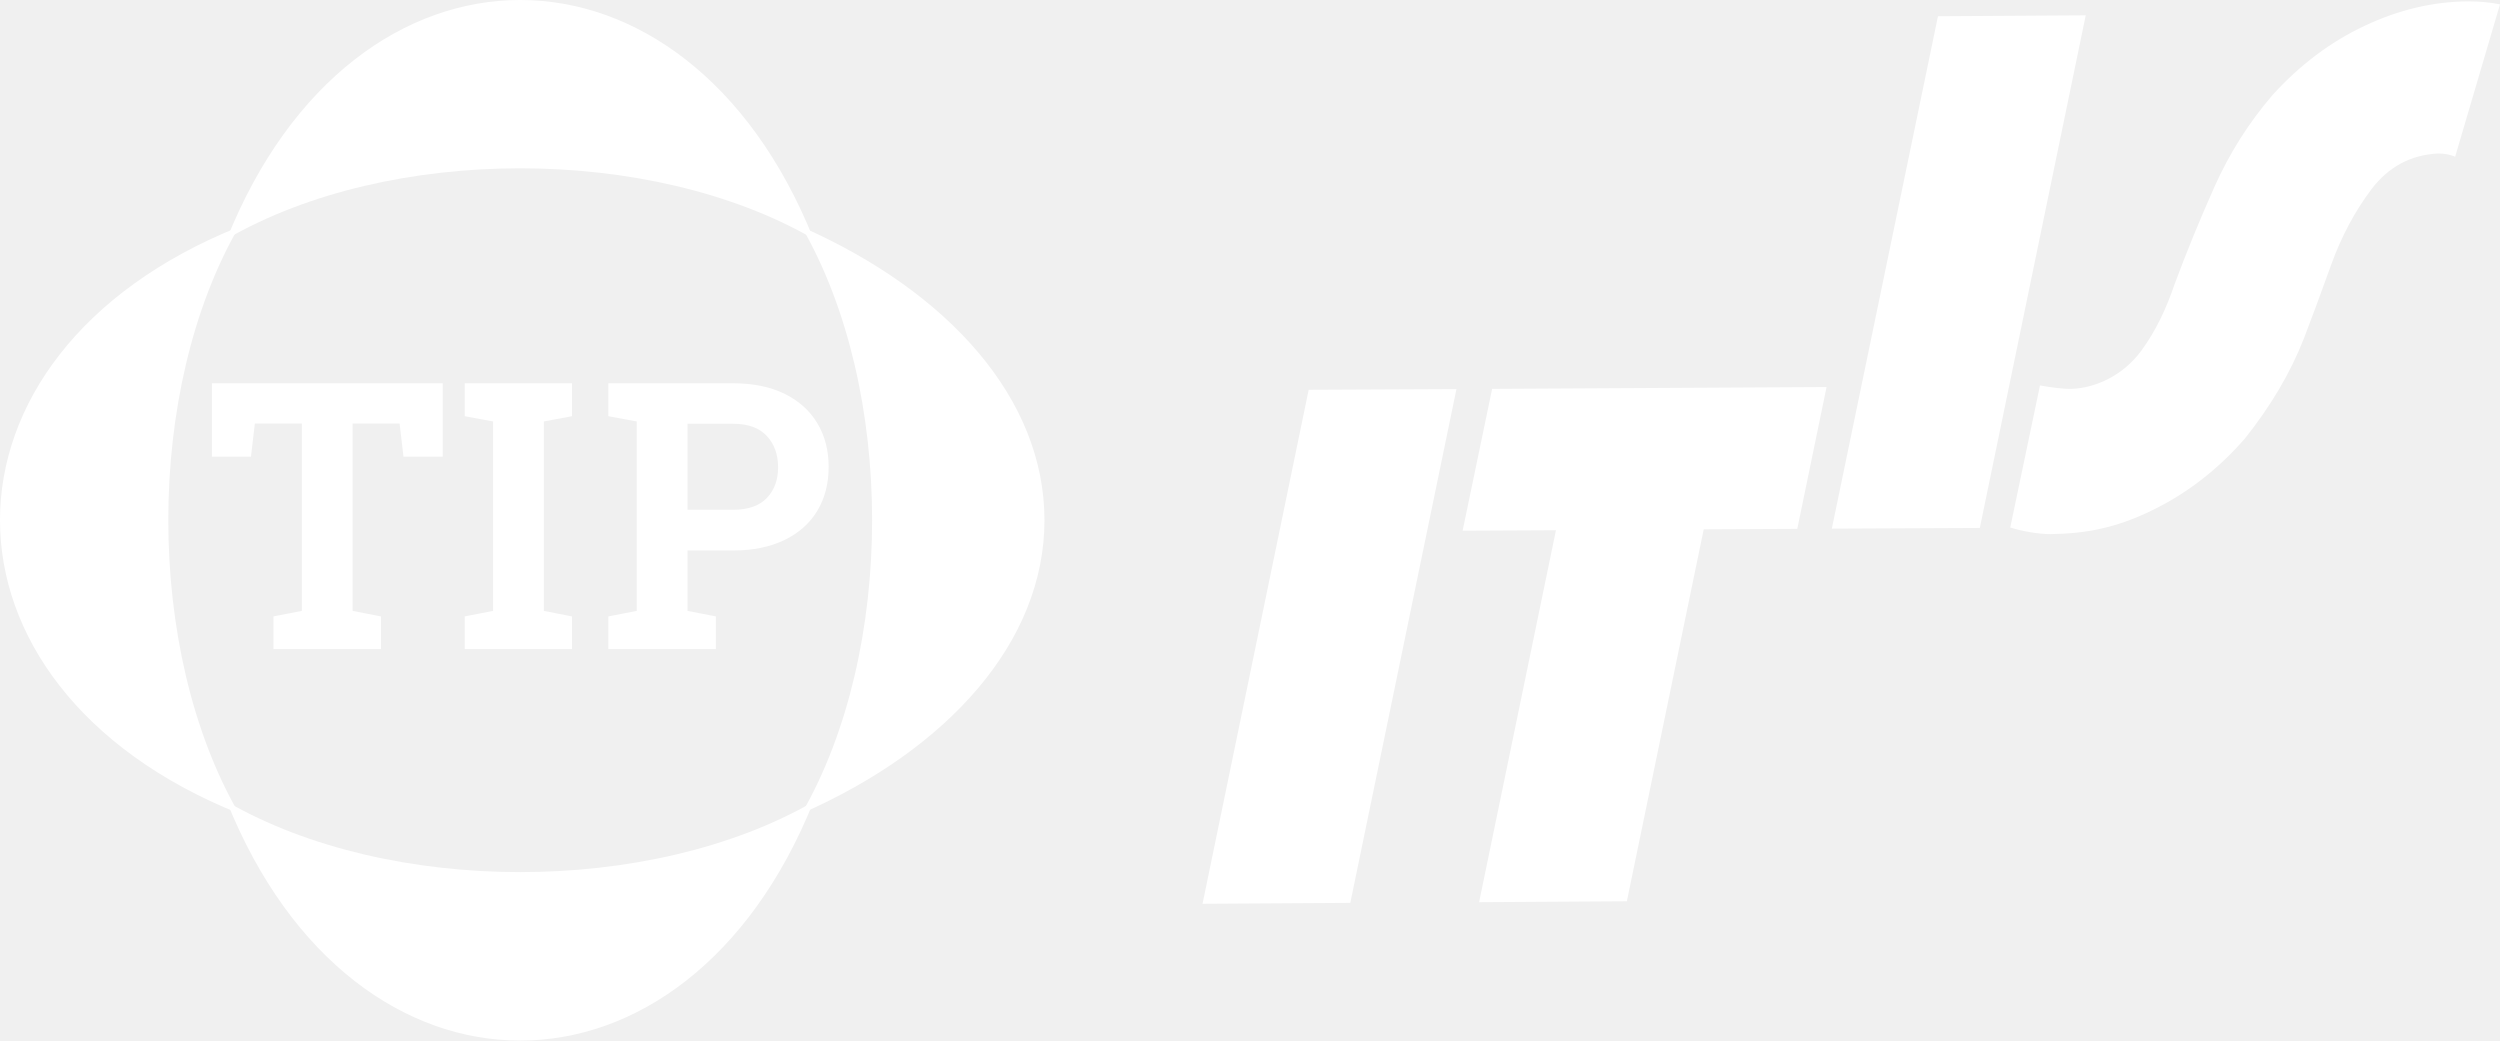
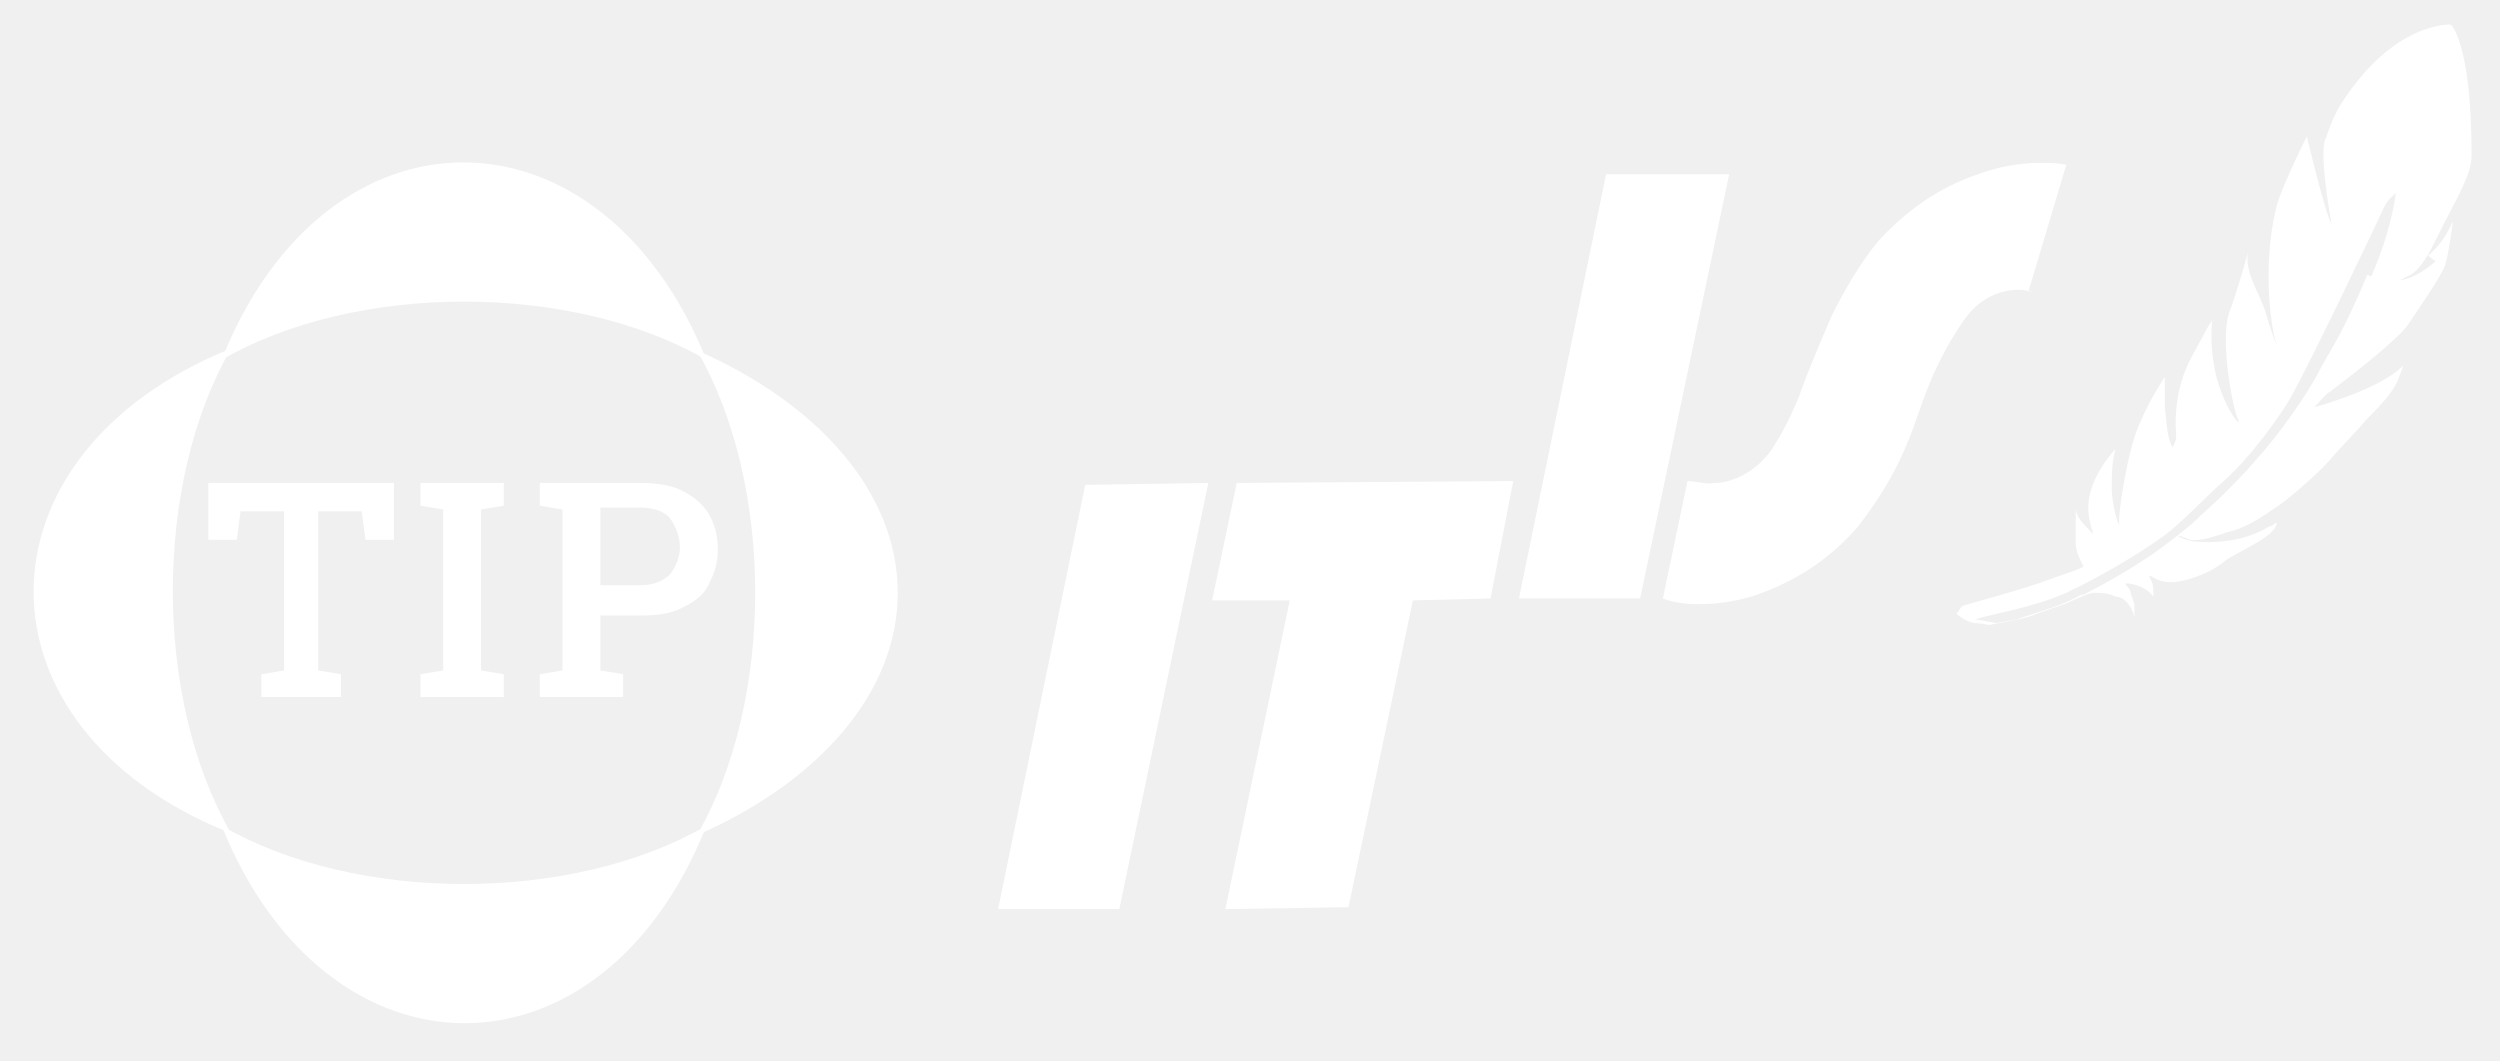
- <svg xmlns="http://www.w3.org/2000/svg" version="1.1" x="0px" y="0px" viewBox="0 0 109.29 45.49" style="enable-background:new 0 0 109.29 45.49;" xml:space="preserve">
-   <style type="text/css">
- 	.st0{fill:#FFFFFF;stroke:#FFFFFF;stroke-width:0.25;stroke-miterlimit:10;}
- 	.st1{fill:#FFFFFF;}
- 	.st2{fill-rule:evenodd;clip-rule:evenodd;fill:#FFFFFF;}
- </style>
-   <g id="Layer_1">
- </g>
-   <g id="Layer_2">
-     <g>
-       <path class="st0" d="M12.08,28.25v-1.2l1.24-0.24v-8.42h-2.29l-0.17,1.45H9.39v-2.96h9.84v2.96h-1.48l-0.17-1.45h-2.29v8.42    l1.24,0.24v1.2H12.08z" />
-       <path class="st0" d="M20.44,28.25v-1.2l1.24-0.24v-8.49l-1.24-0.23v-1.21h4.44v1.21l-1.23,0.23v8.49l1.23,0.24v1.2H20.44z" />
-       <path class="st0" d="M26.72,28.25v-1.2l1.24-0.24v-8.49l-1.24-0.23v-1.21h1.24h4.09c0.85,0,1.58,0.15,2.18,0.44    c0.61,0.3,1.07,0.71,1.39,1.24c0.32,0.53,0.48,1.15,0.48,1.85c0,0.71-0.16,1.33-0.48,1.86c-0.32,0.53-0.79,0.94-1.39,1.23    c-0.61,0.29-1.33,0.44-2.18,0.44h-2.12v2.87l1.24,0.24v1.2H26.72z M29.93,22.41h2.12c0.7,0,1.22-0.19,1.57-0.56    c0.35-0.37,0.52-0.85,0.52-1.42c0-0.58-0.17-1.07-0.52-1.45c-0.35-0.38-0.87-0.58-1.57-0.58h-2.12V22.41z" />
-     </g>
-     <g>
+ <svg xmlns="http://www.w3.org/2000/svg" version="1.1" viewBox="0 0 132 56">
+   <defs>
+     <style>
+       .cls-1 {
+         fill-rule: evenodd;
+       }
+ 
+       .cls-1, .cls-2 {
+         fill: #fff;
+       }
+     </style>
+   </defs>
+   <g>
+     <g id="Layer_1">
      <g>
        <g>
-           <path class="st1" d="M45.66,22.74c0-5.31-4.2-9.99-10.61-12.82c4.1,7.12,4.1,18.52,0,25.64C41.46,32.74,45.66,28.05,45.66,22.74      z" />
-           <path class="st1" d="M10.44,9.92c-13.92,5.58-13.92,20.06,0,25.64C6.33,28.44,6.33,17.04,10.44,9.92z" />
-           <path class="st1" d="M9.92,35.05c5.58,13.92,20.06,13.92,25.64,0C28.44,39.15,17.04,39.15,9.92,35.05z" />
-           <path class="st1" d="M35.56,10.44c-5.58-13.92-20.06-13.92-25.64,0C17.04,6.33,28.44,6.33,35.56,10.44z" />
+           <g>
+             <g>
+               <path class="cls-2" d="M13.8,36.8v-1.2l1.2-.2v-8.4h-2.3l-.2,1.5h-1.5v-3h9.8v3h-1.5l-.2-1.5h-2.3v8.4l1.2.2v1.2h-4.5Z" />
+               <path class="cls-2" d="M22.2,36.8v-1.2l1.2-.2v-8.5l-1.2-.2v-1.2h4.4v1.2l-1.2.2v8.5l1.2.2v1.2h-4.4Z" />
+               <path class="cls-2" d="M28.5,36.8v-1.2l1.2-.2v-8.5l-1.2-.2v-1.2h5.3c.8,0,1.6.1,2.2.4.6.3,1.1.7,1.4,1.2s.5,1.1.5,1.9-.2,1.3-.5,1.9-.8.9-1.4,1.2c-.6.3-1.3.4-2.2.4h-2.1v2.9l1.2.2v1.2h-4.5ZM31.7,30.9h2.1c.7,0,1.2-.2,1.6-.6.3-.4.5-.9.5-1.4s-.2-1.1-.5-1.5c-.3-.4-.9-.6-1.6-.6h-2.1v4Z" />
+             </g>
+             <path class="cls-2" d="M47.4,31.3c0-5.3-4.2-10-10.6-12.8,4.1,7.1,4.1,18.5,0,25.6,6.4-2.8,10.6-7.5,10.6-12.8Z" />
+             <path class="cls-2" d="M12.2,18.4c-13.9,5.6-13.9,20.1,0,25.6-4.1-7.1-4.1-18.5,0-25.6Z" />
+             <path class="cls-2" d="M11.7,43.6c5.6,13.9,20.1,13.9,25.6,0-7.1,4.1-18.5,4.1-25.6,0Z" />
+             <path class="cls-2" d="M37.3,19c-5.6-13.9-20.1-13.9-25.6,0,7.1-4.1,18.5-4.1,25.6,0Z" />
+           </g>
+           <g>
+             <path class="cls-1" d="M107.4,15.4c-.2,0-.5-.1-.8-.1-1.2,0-2.2.6-2.9,1.6-.7,1-1.3,2.1-1.8,3.3s-.8,2.3-1.2,3.2c-.6,1.5-1.5,3-2.6,4.4-1.2,1.4-2.6,2.4-4.1,3.1-1.5.7-2.8,1-4.4,1-.6,0-1.3-.1-1.8-.3l1.3-6.2c.5,0,1,.2,1.4.1,1,0,2.2-.6,3-1.7.6-.9,1.1-1.9,1.5-2.9.5-1.4,1.1-2.8,1.7-4.2.7-1.4,1.5-2.8,2.5-4,1.2-1.3,2.5-2.3,4-3,1.5-.7,3-1.1,4.5-1.1.5,0,.9,0,1.4.1l-2,6.7Z" />
+             <polygon class="cls-1" points="59.1 48 52.7 48 57.3 25.6 63.8 25.5 59.1 48" />
+             <polygon class="cls-1" points="86.6 31.6 80.2 31.6 84.8 9.2 91.3 9.2 86.6 31.6" />
+             <polygon class="cls-2" points="71.2 47.9 64.7 48 68.1 31.7 64 31.7 65.3 25.5 79.9 25.4 78.7 31.6 74.6 31.7 71.2 47.9" />
+           </g>
        </g>
-       </g>
-       <g>
-         <path class="st2" d="M107.33,6.85c-0.21-0.09-0.46-0.14-0.75-0.14c-1.19,0.06-2.16,0.58-2.9,1.55c-0.74,0.98-1.33,2.09-1.78,3.34     c-0.45,1.25-0.84,2.31-1.18,3.19c-0.6,1.53-1.47,2.99-2.59,4.39c-1.19,1.36-2.55,2.41-4.09,3.15c-1.53,0.74-2.84,1-4.4,1.02     c-0.56,0-1.29-0.14-1.76-0.29l1.3-6.21c0.51,0.09,1.03,0.16,1.39,0.15c1.04-0.04,2.24-0.58,3.04-1.67     c0.64-0.87,1.1-1.86,1.46-2.92c0.51-1.38,1.09-2.79,1.74-4.25c0.65-1.45,1.49-2.79,2.54-4.01c1.19-1.31,2.53-2.32,4.02-3.02     c1.48-0.7,2.99-1.06,4.52-1.07c0.48,0,0.95,0.04,1.4,0.13L107.33,6.85z" />
-         <polygon class="st2" points="59.03,39.47 52.57,39.51 57.21,17.04 63.67,17.01    " />
-         <polygon class="st2" points="86.55,23.08 80.08,23.11 84.72,0.71 91.18,0.67    " />
-         <polygon class="st1" points="71.12,39.4 64.66,39.44 68.02,23.18 63.94,23.2 65.23,17 79.85,16.92 78.57,23.12 74.48,23.14         " />
+         <path id="final" class="cls-2" d="M128.6,13.8c-.6.5-1.2.9-1.9,1,.2-.1.4-.2.6-.3.8-.5,1.4-2.1,1.9-3,.5-1,1.3-2.3,1.3-3.3,0-6-1.1-6.9-1.1-6.9,0,0-3-.2-5.8,4.2-.4.6-.8,1.8-.8,1.8-.4.7.3,4.5.3,4.5-.3-.4-1.3-4.6-1.3-4.6-.4.8-1.4,2.9-1.6,3.7-.7,2.8-.4,6,0,7.3-.3-.7-.6-1.8-.6-1.8-.4-1.1-1.1-2.1-.9-3.1,0,0-.6,2.2-1,3.2-.5,1.5.2,5.2.5,5.7,0,0,0,0,0,.1-.3-.2-.9-1.3-1.2-2.5-.2-.9-.3-1.9-.2-2.9-.1.2-.2.3-.3.5-.2.4-.5.9-.7,1.3-.8,1.4-1,2.9-.9,4.3,0,0,0,.1,0,.2,0,0-.2.5-.2.4-.3-.5-.3-1.4-.4-2.1,0-.6,0-1.5,0-1.6,0,0-.8,1.2-1.3,2.4-.6,1.2-1.2,4.8-1.1,5.4,0,0,0,0,0,0-.1,0-.4-1.2-.4-1.9,0-.7,0-1.4.2-2.1,0,0,0,0,0,0-.7.8-1.2,1.6-1.4,2.6-.1.7,0,1.2.2,1.8,0,0,0,0,0,.1-.3-.4-.8-.7-.9-1.3,0,0,0,0,0,0,0,0,0,.1,0,.2,0,.5,0,1.1,0,1.6,0,.4.2.8.4,1.2,0,.1-1,.4-1.8.7-1.3.5-4,1.2-4.6,1.4l-.3.4c.2.2.7.5,1,.5s.7.1.7.1c0,0,1.8-.3,2.3-.5s1.7-.6,1.7-.6c0,0,1.3-.6,1.5-.6.4,0,.8,0,1.2.2.5,0,.9.6,1,1.1,0,0,0,0,0,0,0,0,0,0,0,0,0-.2,0-.4,0-.6,0-.2-.2-.6-.2-.7,0-.2-.2-.3-.3-.5.6,0,1.2.3,1.5.7,0,0,0,0,0-.1,0-.3,0-.6-.2-.9,0,0,0,0,0-.1,0,0,.1,0,.2.1.5.3,1.1.3,1.8.1.7-.2,1.4-.5,2-1,.7-.5,2.5-1.2,2.7-1.9,0,0,0,0,0-.1-.1,0-.2.2-.4.2-1.1.7-2.6.9-3.8.8-.3,0-.6-.1-.8-.2,0,0-.1,0-.2-.1.2,0,.4.1.6.2.6.1,1.4-.2,2-.4.9-.2,1.7-.7,2.4-1.2.7-.4,2.5-2,3-2.6.6-.7,1.5-1.6,1.9-2.1,1.1-1.1,1.4-1.5,1.7-2.1,0,0,.3-.8.3-.8-1.3,1.3-4.7,2.2-4.7,2.2,0,0,.7-.8.8-.8,1.2-.9,3.5-2.7,4.1-3.5.4-.6,1.8-2.6,2-3.2.2-.7.3-1.5.4-2.2,0,0,0,0,0-.1-.3.7-.7,1.3-1.3,1.8ZM125,14.5c-1.4,3.3-1.8,3.7-2.5,5-.7,1.4-2.3,3.6-3.4,4.8-.5.6-1.1,1.2-1.7,1.8-.5.5-1.1,1-1.6,1.5-.7.6-1.5,1.2-2.2,1.7-1.2.8-2.4,1.5-3.6,2.1,0,0,0,0-.1,0,0,0-.7.4-1.6.7s-1.8.6-1.8.6l-1.1.2-1.1-.2c.9-.3,3-.6,4.8-1.4,1.5-.7,3.6-1.9,5-2.9.9-.6,2.4-2.2,3.2-2.9,1.6-1.4,3.2-3.7,3.7-4.6,1.2-2.2,4.2-8.5,4.9-10,.2-.4.5-.6.6-.7,0,0-.2,1.9-1.3,4.4Z" />
      </g>
    </g>
  </g>
</svg>
